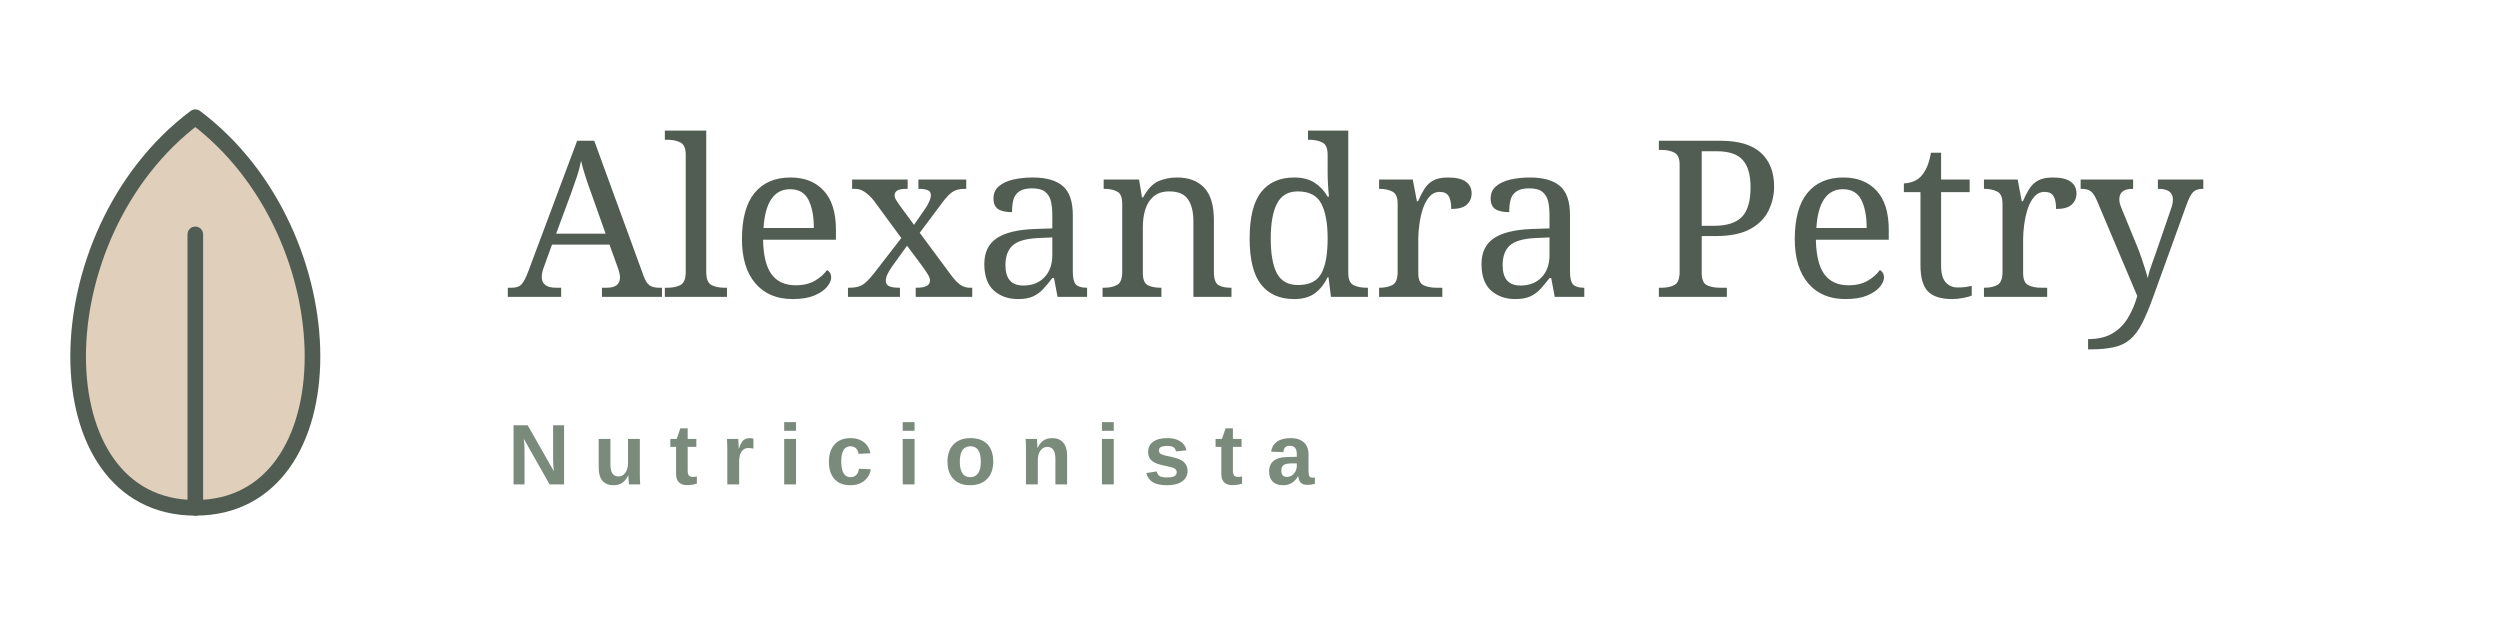
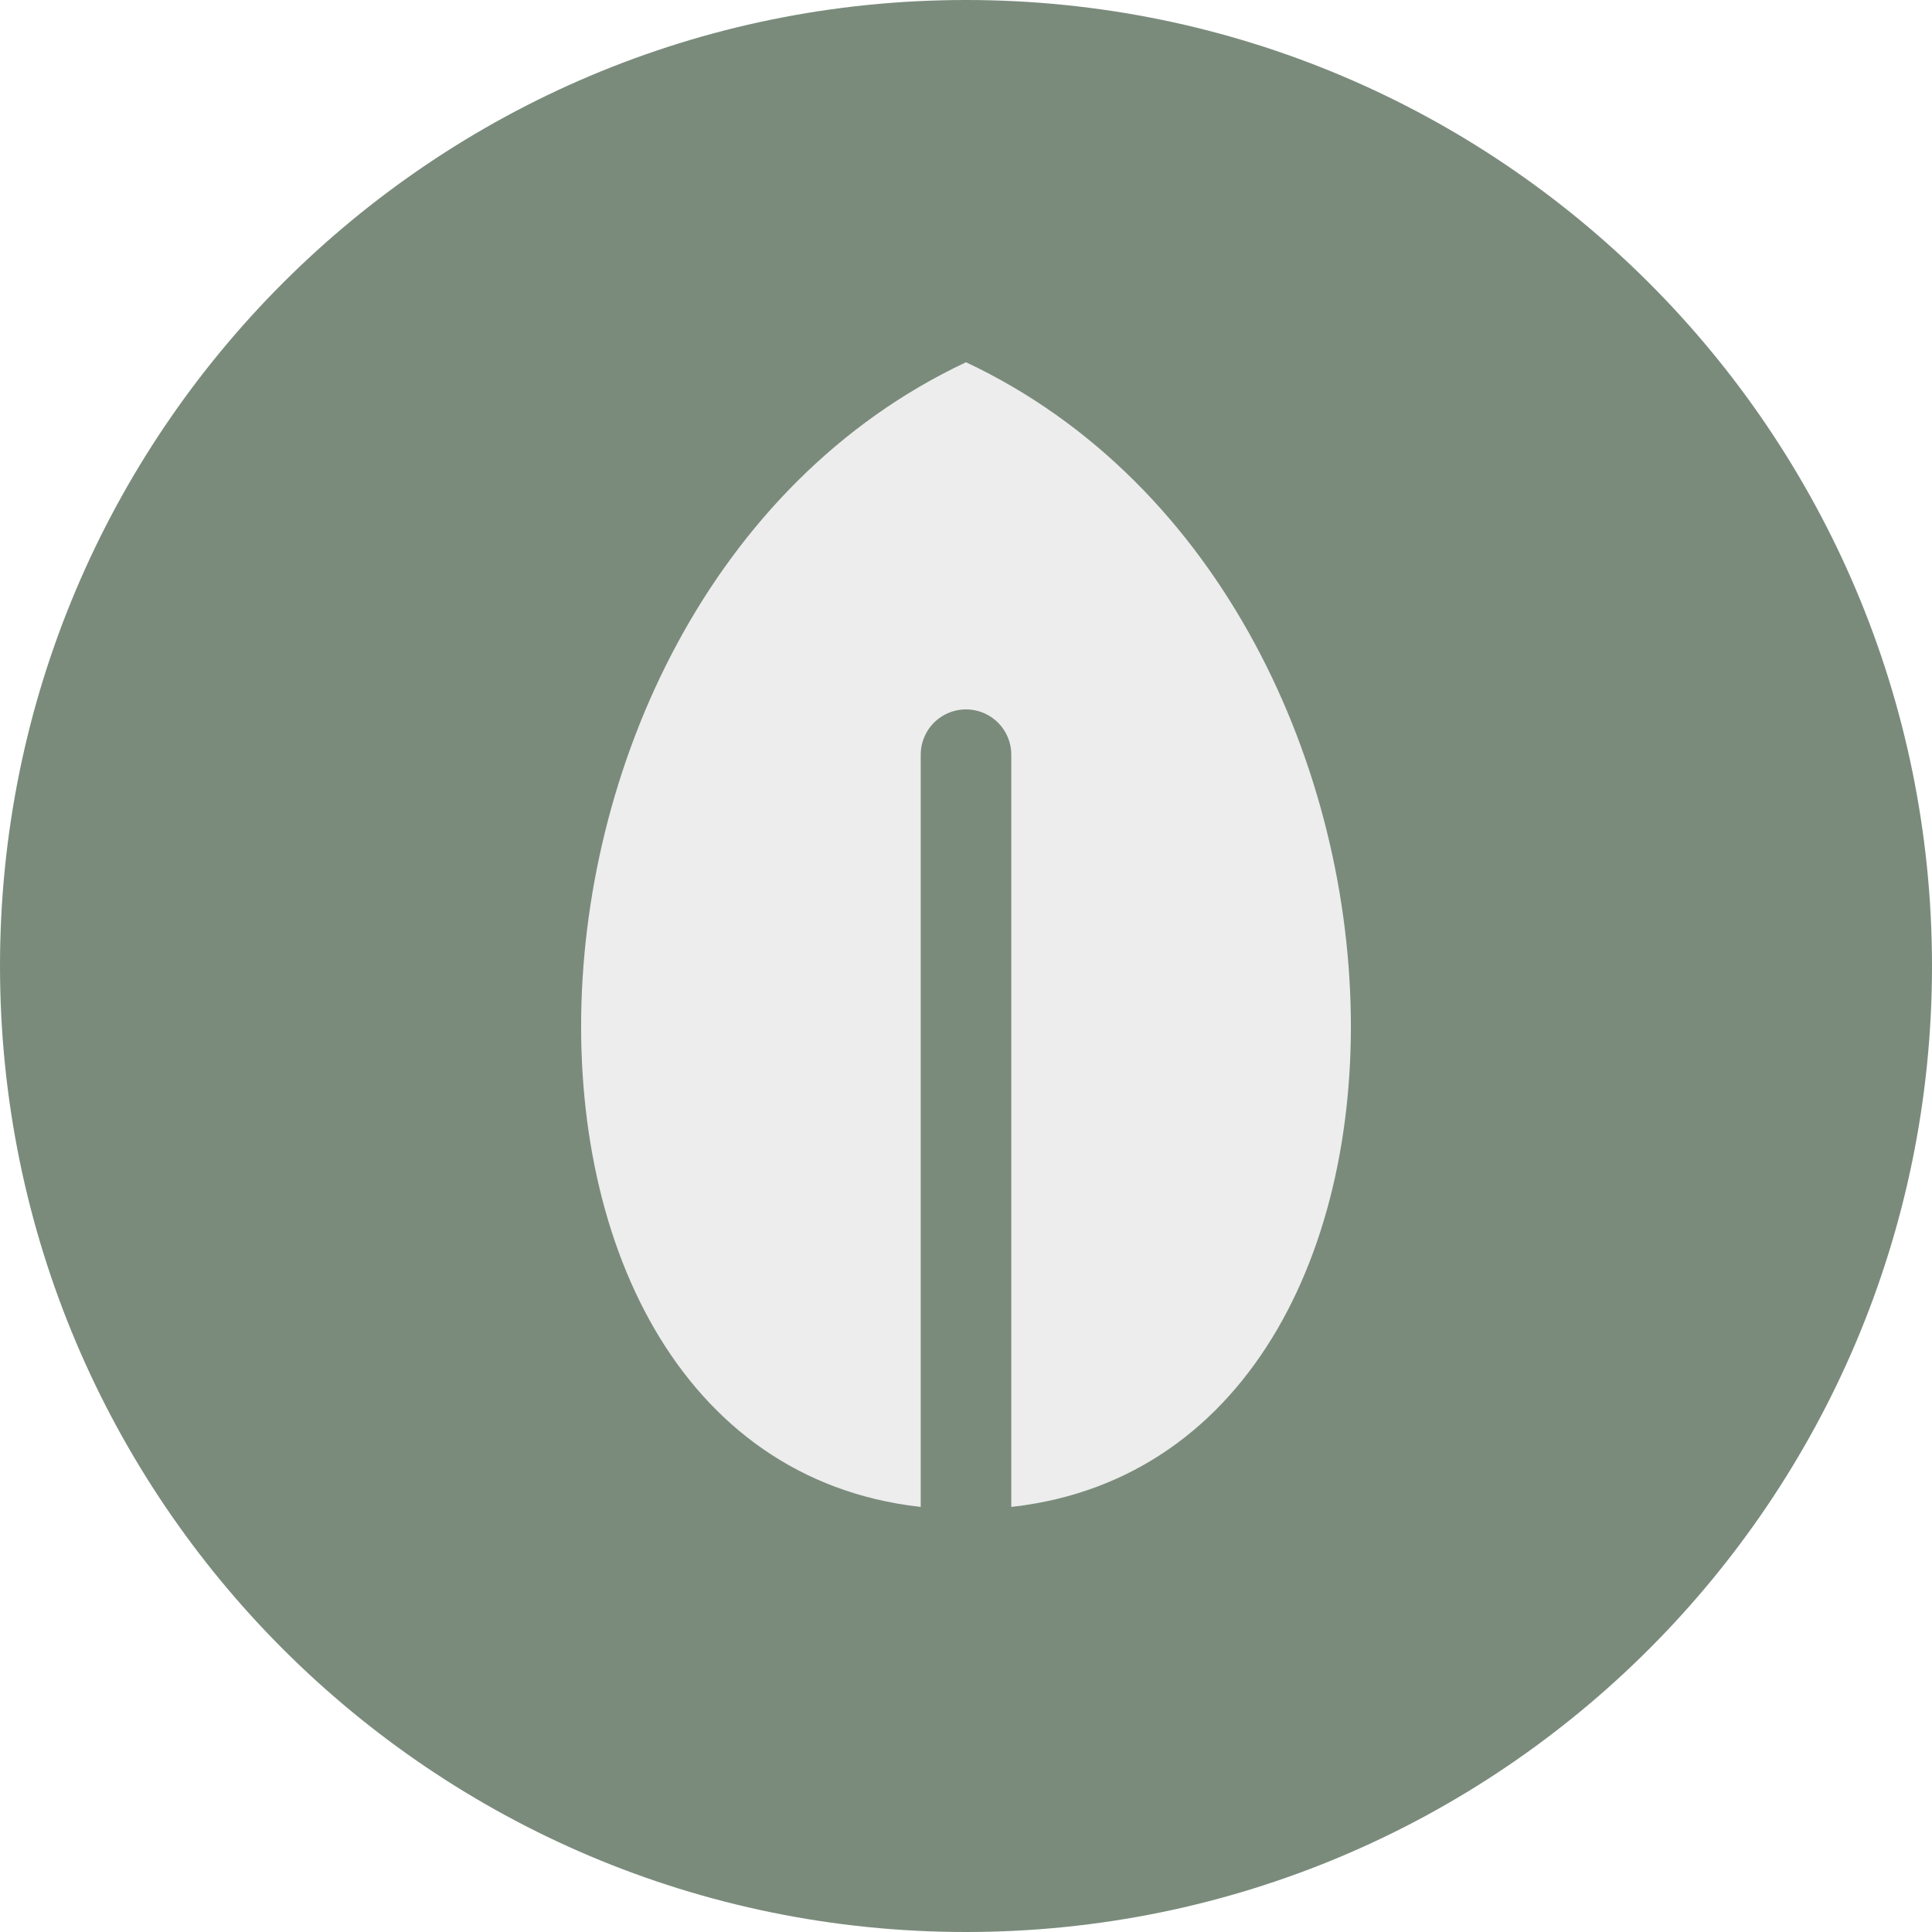
- <svg xmlns="http://www.w3.org/2000/svg" viewBox="0 0 320 80">
-   <defs>
-     <style>
-       .name { font-family: 'Newsreader', Georgia, serif; font-size: 28px; font-weight: 400; fill: #515d53; }
-       .desc { font-family: 'DM Sans', Arial, sans-serif; font-size: 11px; font-weight: 600; fill: #7a8b7c; letter-spacing: 3px; text-transform: uppercase; }
-       .icon-fill { fill: #e0cfba; }
-       .icon-stroke { fill: none; stroke: #515d53; stroke-width: 2; stroke-linecap: round; stroke-linejoin: round; }
-     </style>
-   </defs>
-   <g transform="translate(10, 15)">
-     <path class="icon-fill" d="M15,50 C-5,50 -5,15 15,0 C35,15 35,50 15,50 Z" />
-     <path class="icon-stroke" d="M15,50 C-5,50 -5,15 15,0 C35,15 35,50 15,50 Z" />
-     <path class="icon-stroke" d="M15,50 L15,15" />
-   </g>
-   <text x="65" y="38" class="name">Alexandra Petry</text>
-   <text x="65" y="62" class="desc">Nutricionista</text>
+ <svg xmlns="http://www.w3.org/2000/svg" viewBox="0 0 64 64">
+   <circle cx="32" cy="32" r="32" fill="#7a8b7c" />
+   <path fill="#ededed" d="M32,50 C15,50 15,20 32,12 C49,20 49,50 32,50 Z" />
+   <path fill="none" stroke="#7a8b7c" stroke-width="3" stroke-linecap="round" d="M32,50 L32,25" />
</svg>
